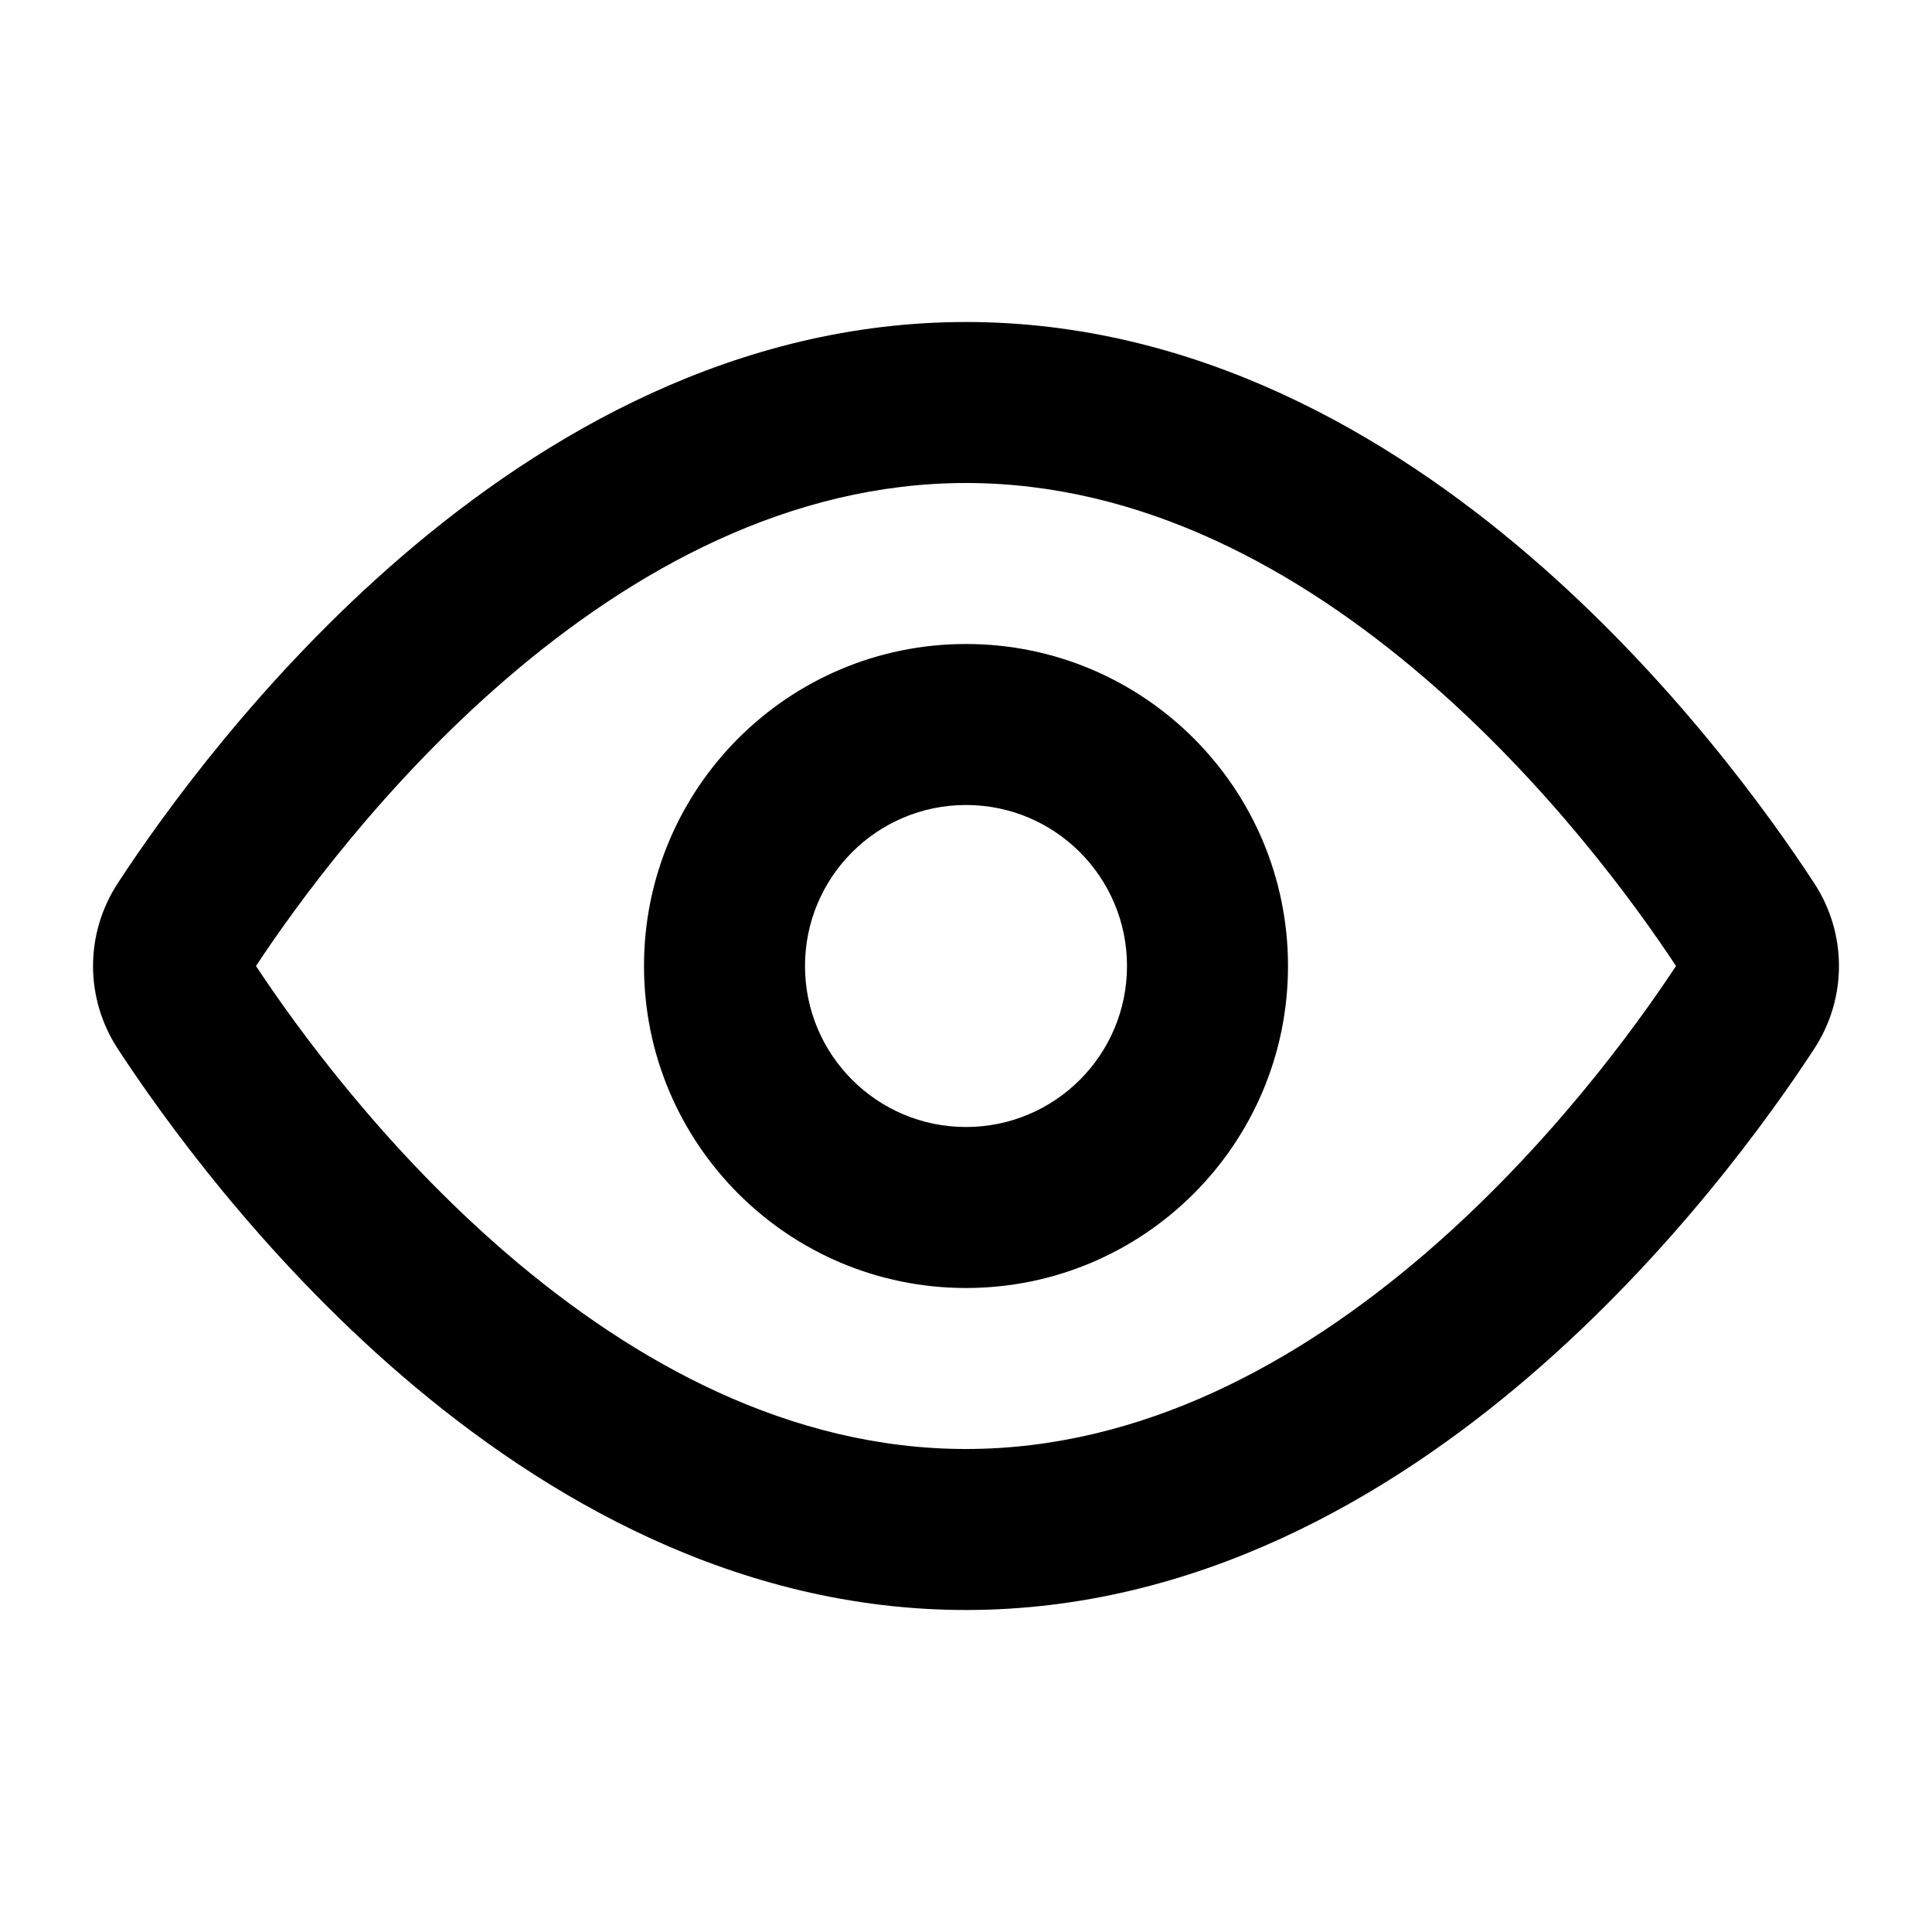
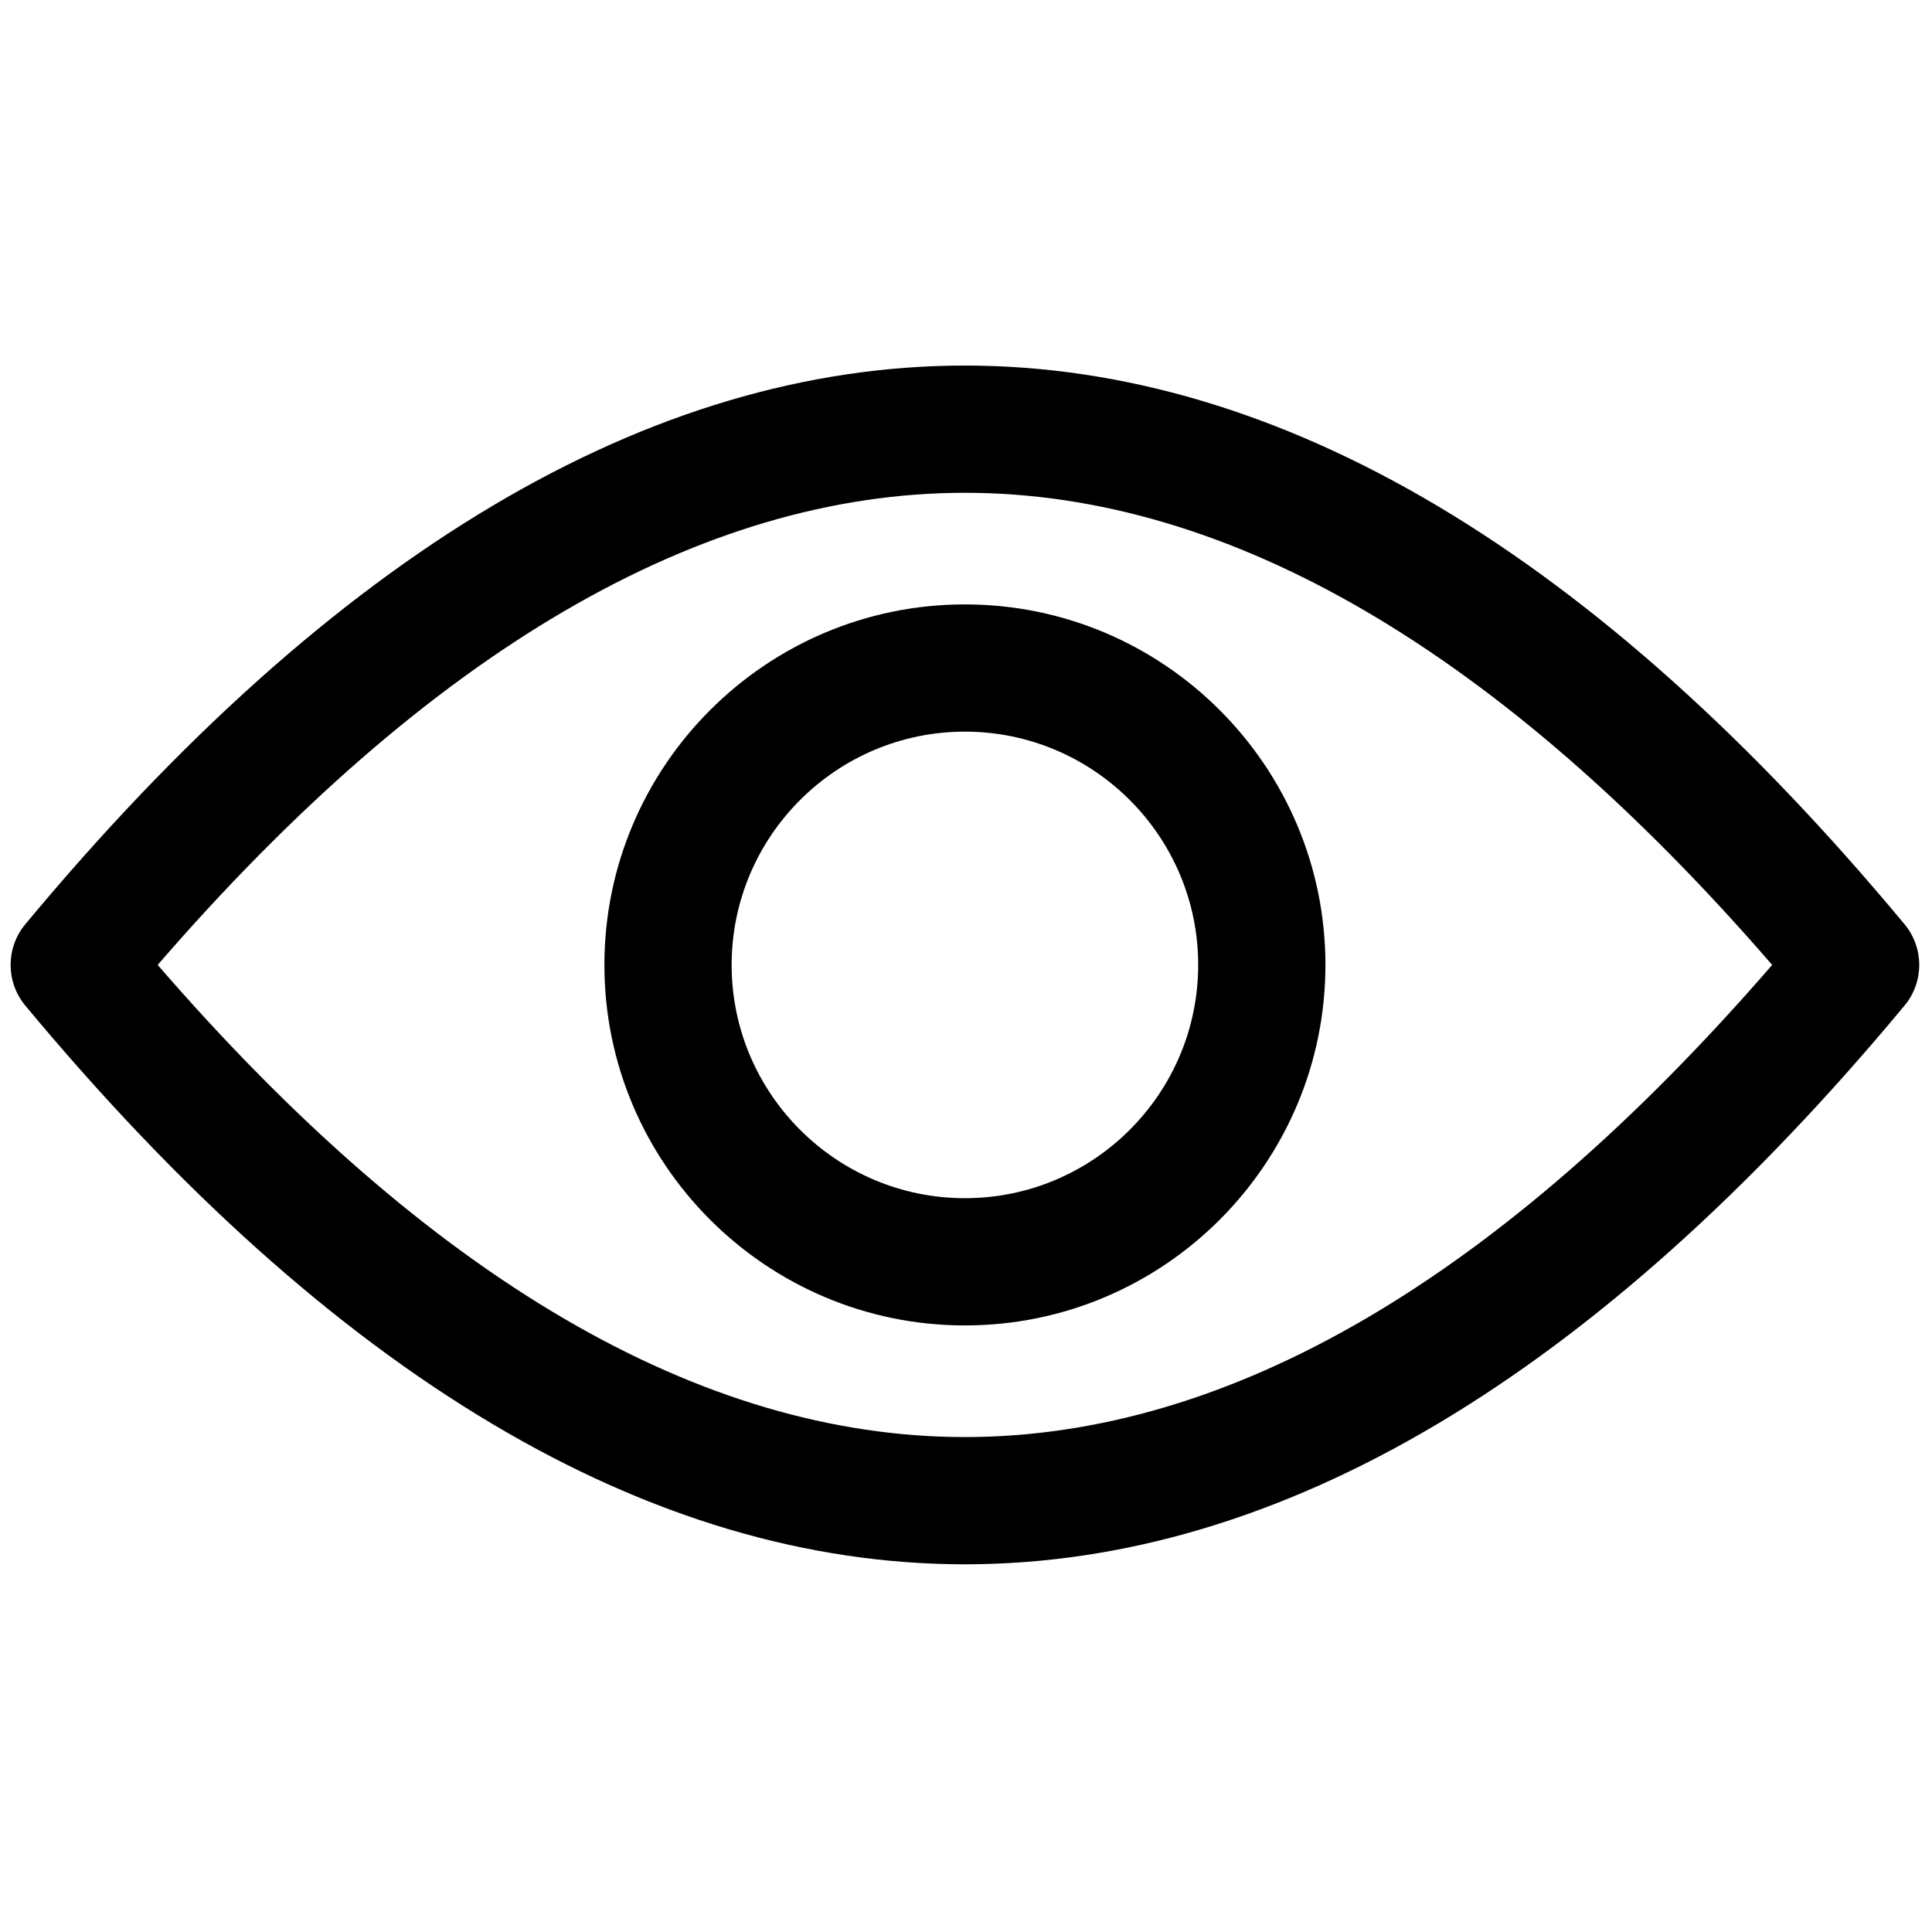
- <svg xmlns="http://www.w3.org/2000/svg" width="800px" height="800px" viewBox="0 0 24 24" fill="none">
-   <path fill-rule="evenodd" clip-rule="evenodd" d="M6.301 15.577C4.778 14.268 3.69 12.773 3.18 12C3.69 11.227 4.778 9.732 6.301 8.423C7.874 7.072 9.816 6 12 6C14.184 6 16.126 7.072 17.699 8.423C19.222 9.732 20.31 11.227 20.82 12C20.31 12.773 19.222 14.268 17.699 15.577C16.126 16.928 14.184 18 12 18C9.816 18 7.874 16.928 6.301 15.577ZM12 4C9.148 4 6.757 5.395 4.998 6.906C3.233 8.423 2.008 10.138 1.464 10.97C1.053 11.598 1.053 12.402 1.464 13.03C2.008 13.862 3.233 15.577 4.998 17.094C6.757 18.605 9.148 20 12 20C14.852 20 17.243 18.605 19.002 17.094C20.767 15.577 21.992 13.862 22.536 13.03C22.947 12.402 22.947 11.598 22.536 10.97C21.992 10.138 20.767 8.423 19.002 6.906C17.243 5.395 14.852 4 12 4ZM10 12C10 10.895 10.896 10 12 10C13.105 10 14 10.895 14 12C14 13.105 13.105 14 12 14C10.896 14 10 13.105 10 12ZM12 8C9.791 8 8 9.791 8 12C8 14.209 9.791 16 12 16C14.209 16 16 14.209 16 12C16 9.791 14.209 8 12 8Z" fill="#000000" />
+ <svg xmlns="http://www.w3.org/2000/svg" version="1.1" width="256" height="256" viewBox="0 0 256 256" xml:space="preserve">
+   <defs>
+ 	</defs>
+   <g style="stroke: none; stroke-width: 0; stroke-dasharray: none; stroke-linecap: butt; stroke-linejoin: miter; stroke-miterlimit: 10; fill: none; fill-rule: nonzero; opacity: 1;" transform="translate(1.406593 1.406593) scale(2.81 2.81)">
+     <path d="M 45 73.264 c -14.869 0 -29.775 -8.864 -44.307 -26.346 c -0.924 -1.112 -0.924 -2.724 0 -3.836 C 15.225 25.601 30.131 16.737 45 16.737 c 14.868 0 29.775 8.864 44.307 26.345 c 0.925 1.112 0.925 2.724 0 3.836 C 74.775 64.399 59.868 73.264 45 73.264 z M 6.934 45 C 19.73 59.776 32.528 67.264 45 67.264 c 12.473 0 25.27 -7.487 38.066 -22.264 C 70.27 30.224 57.473 22.737 45 22.737 C 32.528 22.737 19.73 30.224 6.934 45 z" style="stroke: none; stroke-width: 1; stroke-dasharray: none; stroke-linecap: butt; stroke-linejoin: miter; stroke-miterlimit: 10; fill: rgb(0,0,0); fill-rule: nonzero; opacity: 1;" transform=" matrix(1 0 0 1 0 0) " stroke-linecap="round" />
+     <path d="M 45 62 c -9.374 0 -17 -7.626 -17 -17 s 7.626 -17 17 -17 s 17 7.626 17 17 S 54.374 62 45 62 z M 45 34 c -6.065 0 -11 4.935 -11 11 s 4.935 11 11 11 s 11 -4.935 11 -11 S 51.065 34 45 34 z" style="stroke: none; stroke-width: 1; stroke-dasharray: none; stroke-linecap: butt; stroke-linejoin: miter; stroke-miterlimit: 10; fill: rgb(0,0,0); fill-rule: nonzero; opacity: 1;" transform=" matrix(1 0 0 1 0 0) " stroke-linecap="round" />
+   </g>
</svg>
